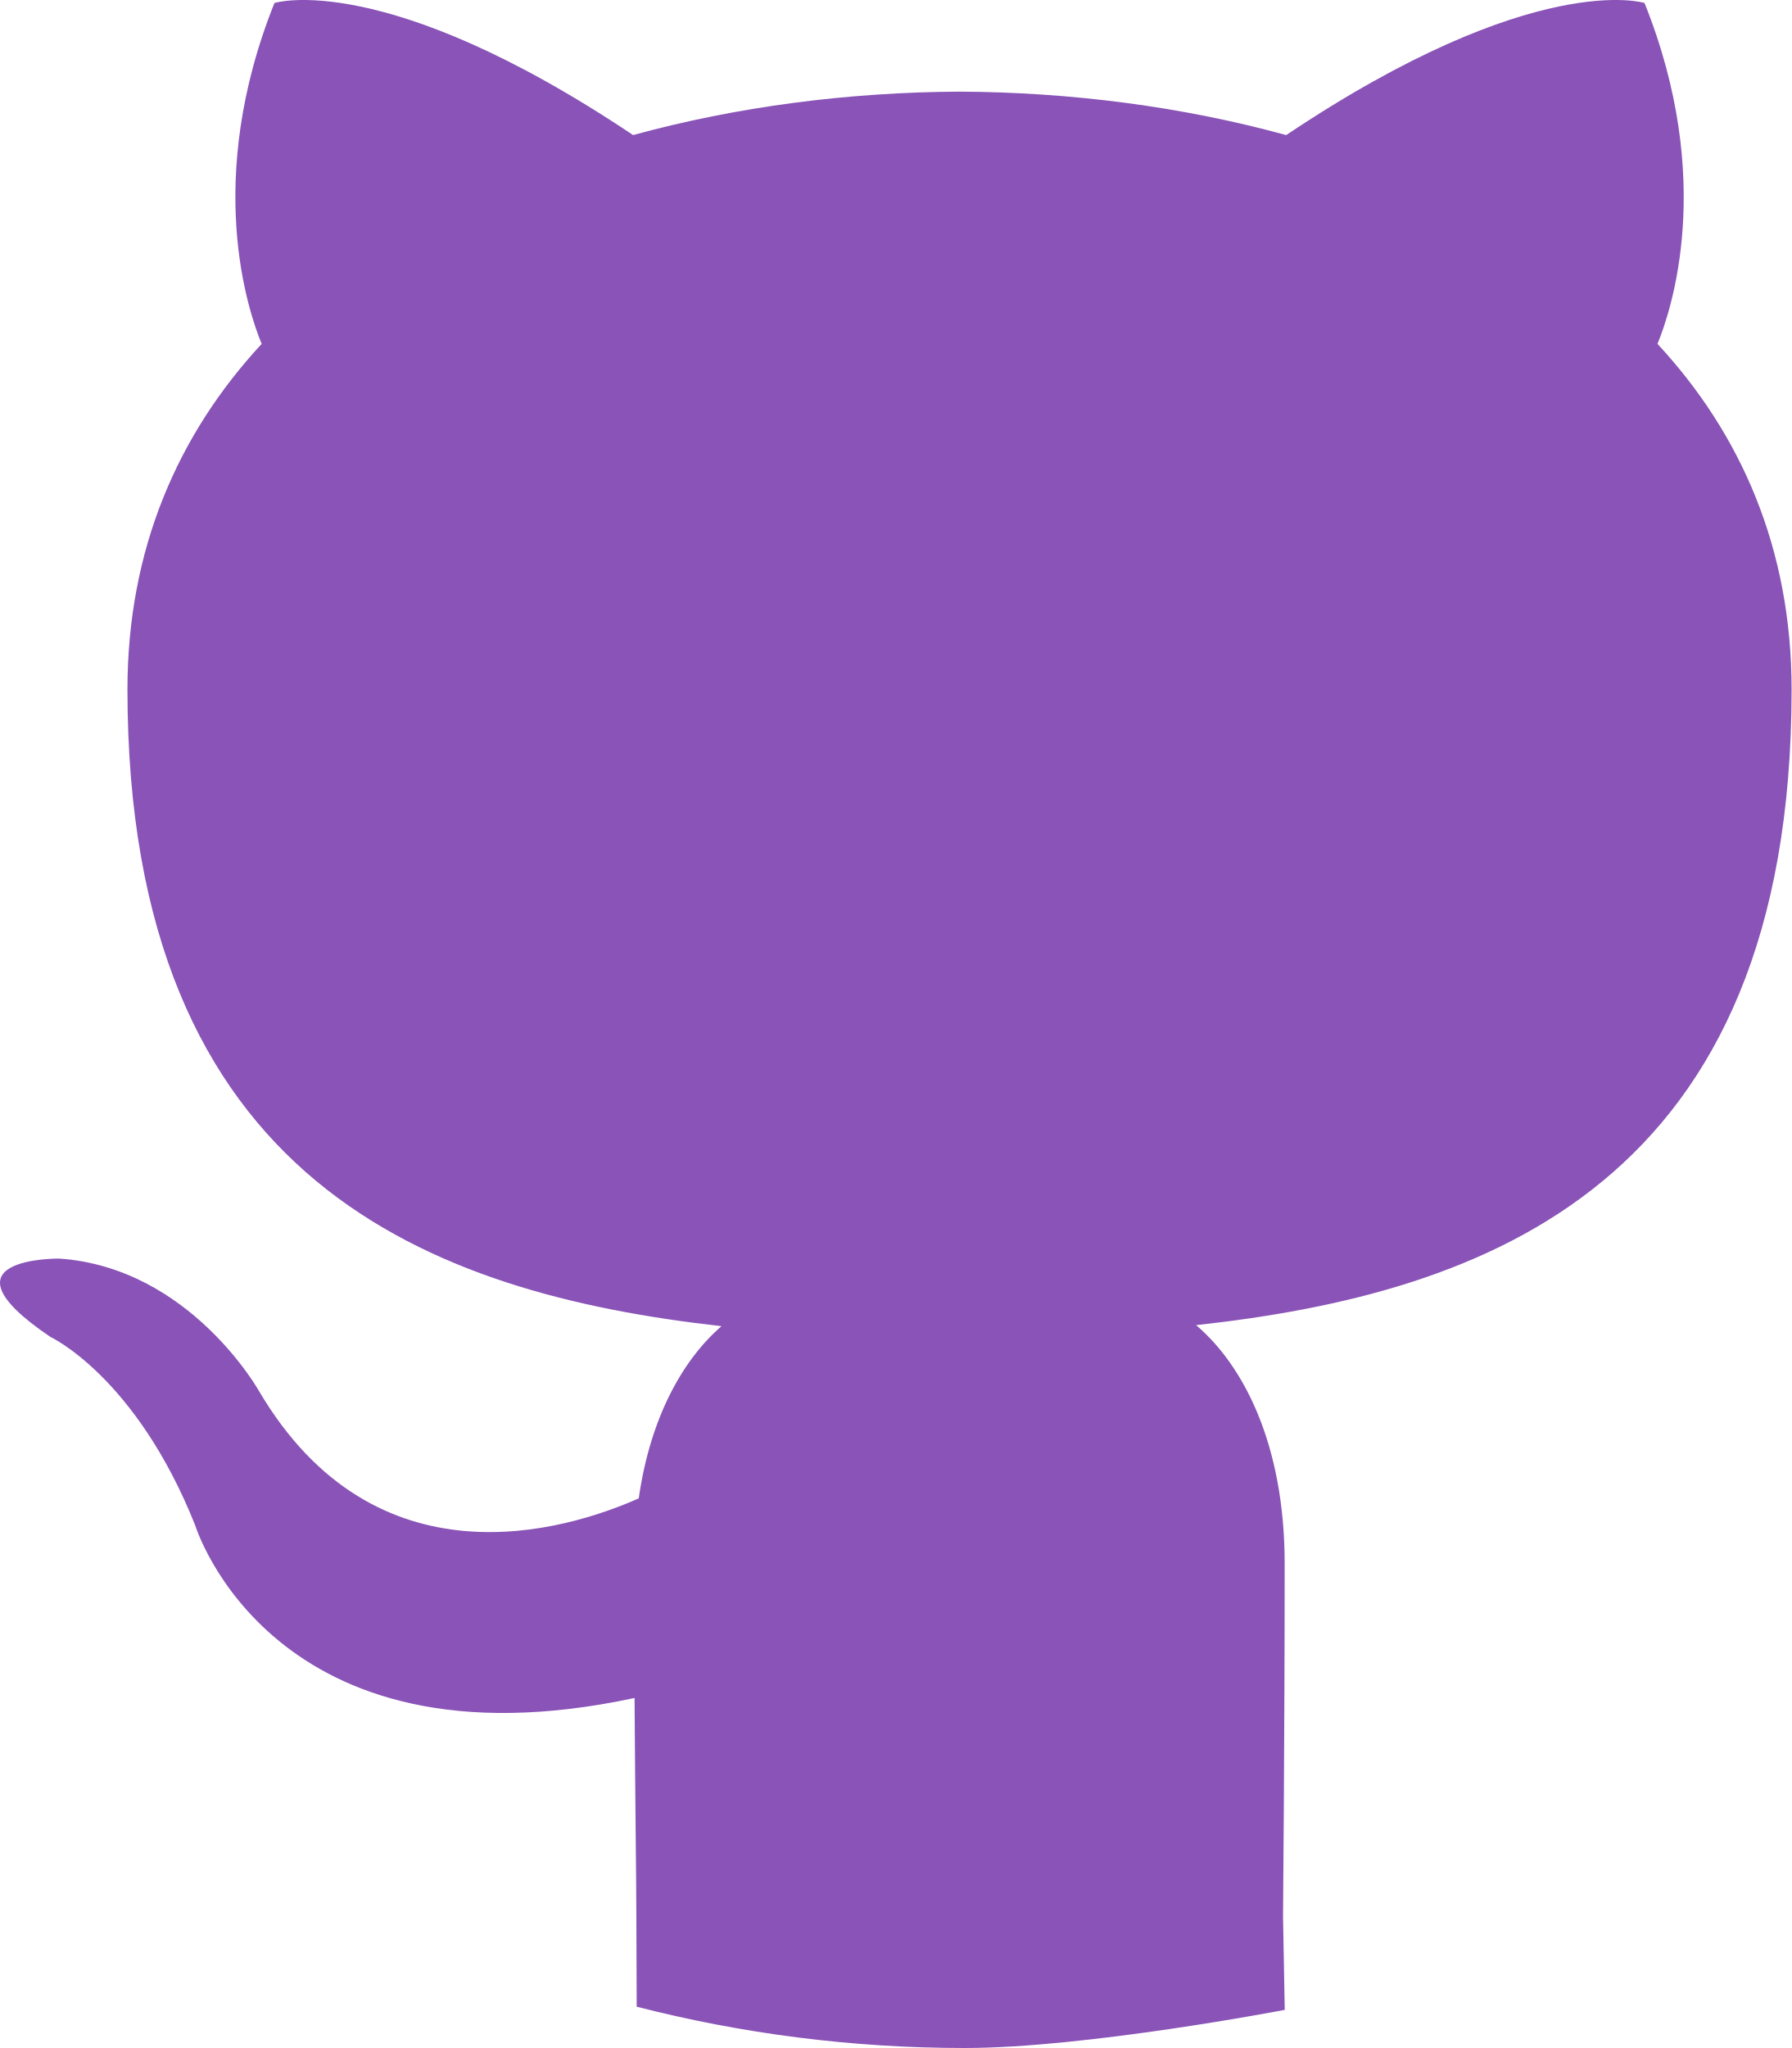
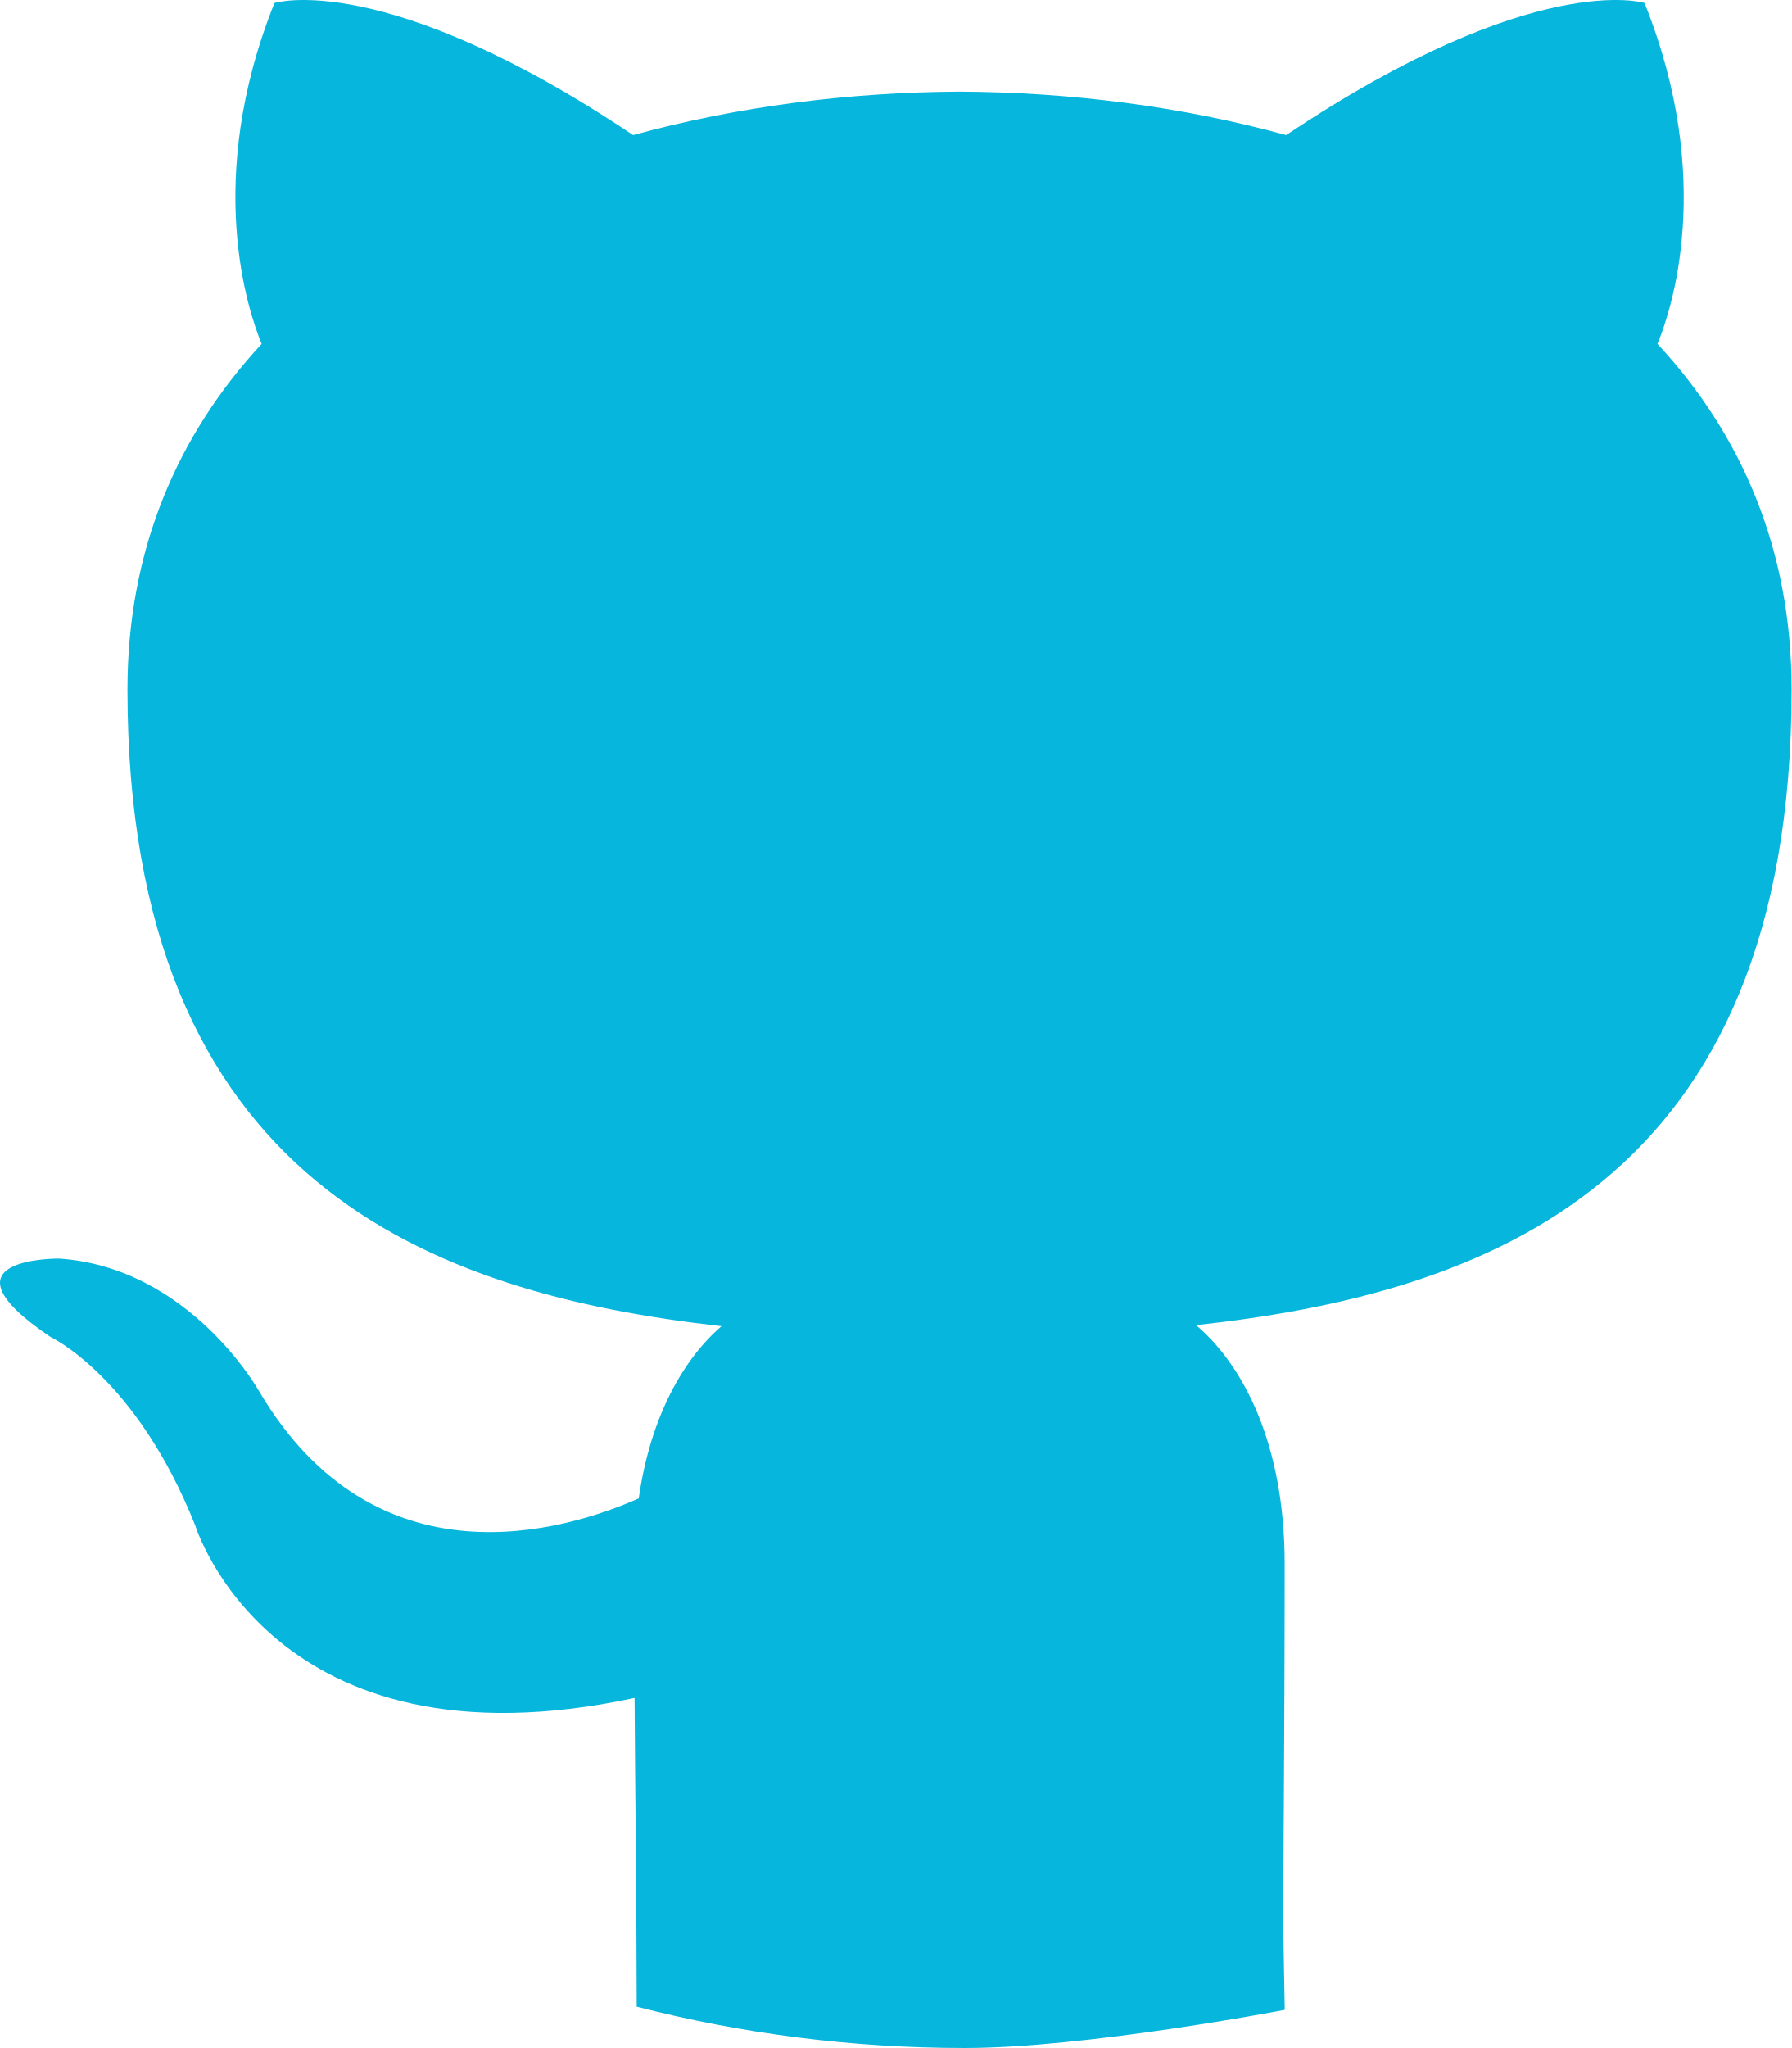
<svg xmlns="http://www.w3.org/2000/svg" width="21" height="24" viewBox="0 0 21 24" fill="none">
-   <path d="M7.463 23.516C8.691 23.831 9.979 24 11.308 24C12.734 24 15.059 23.553 15.059 23.553L15.039 22.466C15.039 22.466 15.058 20.343 15.058 18.325C15.058 16.917 14.569 15.995 14.02 15.529C17.426 15.156 21 13.879 21 8.08C21 6.433 20.408 5.085 19.428 4.03C19.585 3.648 20.11 2.113 19.276 0.035C19.276 0.035 17.995 -0.371 15.076 1.583C13.855 1.248 12.547 1.08 11.249 1.074C9.949 1.08 8.641 1.248 7.421 1.583C4.501 -0.371 3.217 0.035 3.217 0.035C2.385 2.113 2.91 3.648 3.067 4.03C2.089 5.085 1.494 6.432 1.494 8.08C1.494 13.865 5.063 15.16 8.457 15.541C8.021 15.918 7.626 16.584 7.487 17.559C6.616 17.945 4.402 18.611 3.038 16.305C3.038 16.305 2.23 14.856 0.696 14.749C0.696 14.749 -0.797 14.73 0.591 15.667C0.591 15.667 1.593 16.131 2.288 17.875C2.288 17.875 3.186 20.811 7.438 19.898C7.446 21.158 7.459 22.108 7.459 22.466" fill="#8953B7" />
+   <path d="M7.463 23.516C8.691 23.831 9.979 24 11.308 24C12.734 24 15.059 23.553 15.059 23.553L15.039 22.466C15.039 22.466 15.058 20.343 15.058 18.325C15.058 16.917 14.569 15.995 14.02 15.529C17.426 15.156 21 13.879 21 8.08C21 6.433 20.408 5.085 19.428 4.03C19.585 3.648 20.11 2.113 19.276 0.035C19.276 0.035 17.995 -0.371 15.076 1.583C13.855 1.248 12.547 1.08 11.249 1.074C9.949 1.08 8.641 1.248 7.421 1.583C4.501 -0.371 3.217 0.035 3.217 0.035C2.385 2.113 2.91 3.648 3.067 4.03C2.089 5.085 1.494 6.432 1.494 8.08C1.494 13.865 5.063 15.16 8.457 15.541C8.021 15.918 7.626 16.584 7.487 17.559C6.616 17.945 4.402 18.611 3.038 16.305C3.038 16.305 2.23 14.856 0.696 14.749C0.696 14.749 -0.797 14.73 0.591 15.667C0.591 15.667 1.593 16.131 2.288 17.875C2.288 17.875 3.186 20.811 7.438 19.898C7.446 21.158 7.459 22.108 7.459 22.466" fill="#06b6dc" />
</svg>
